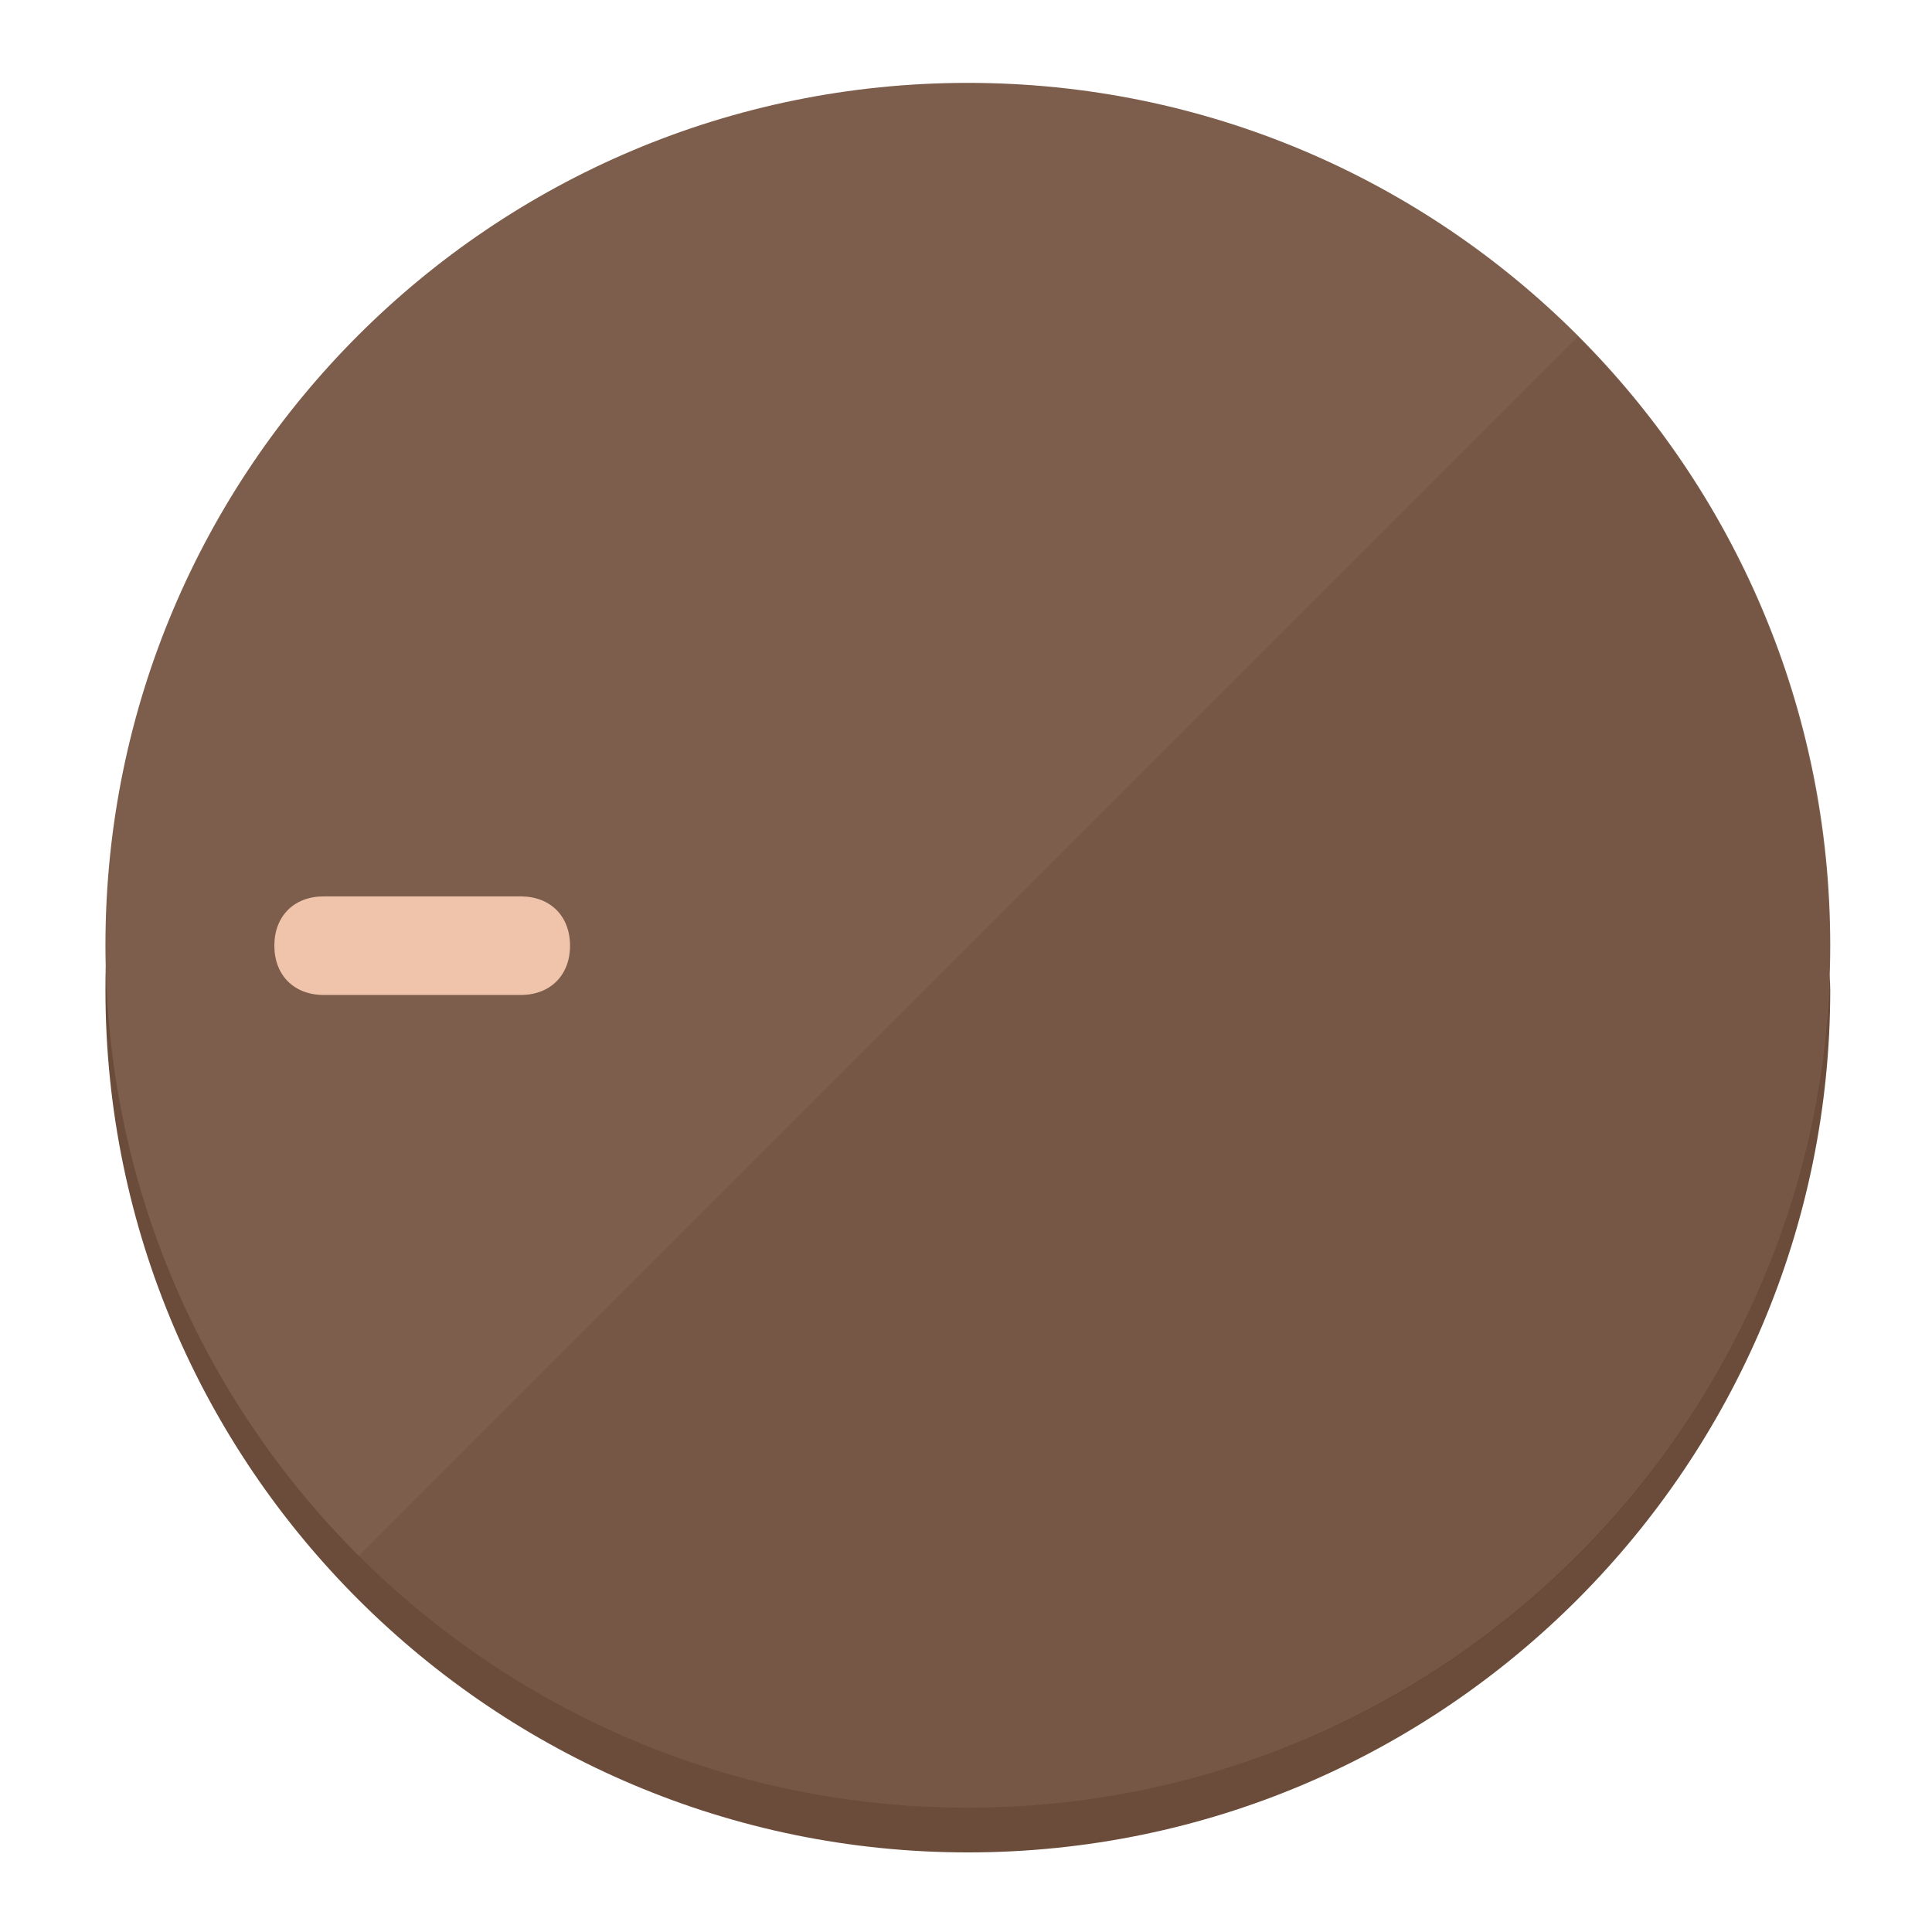
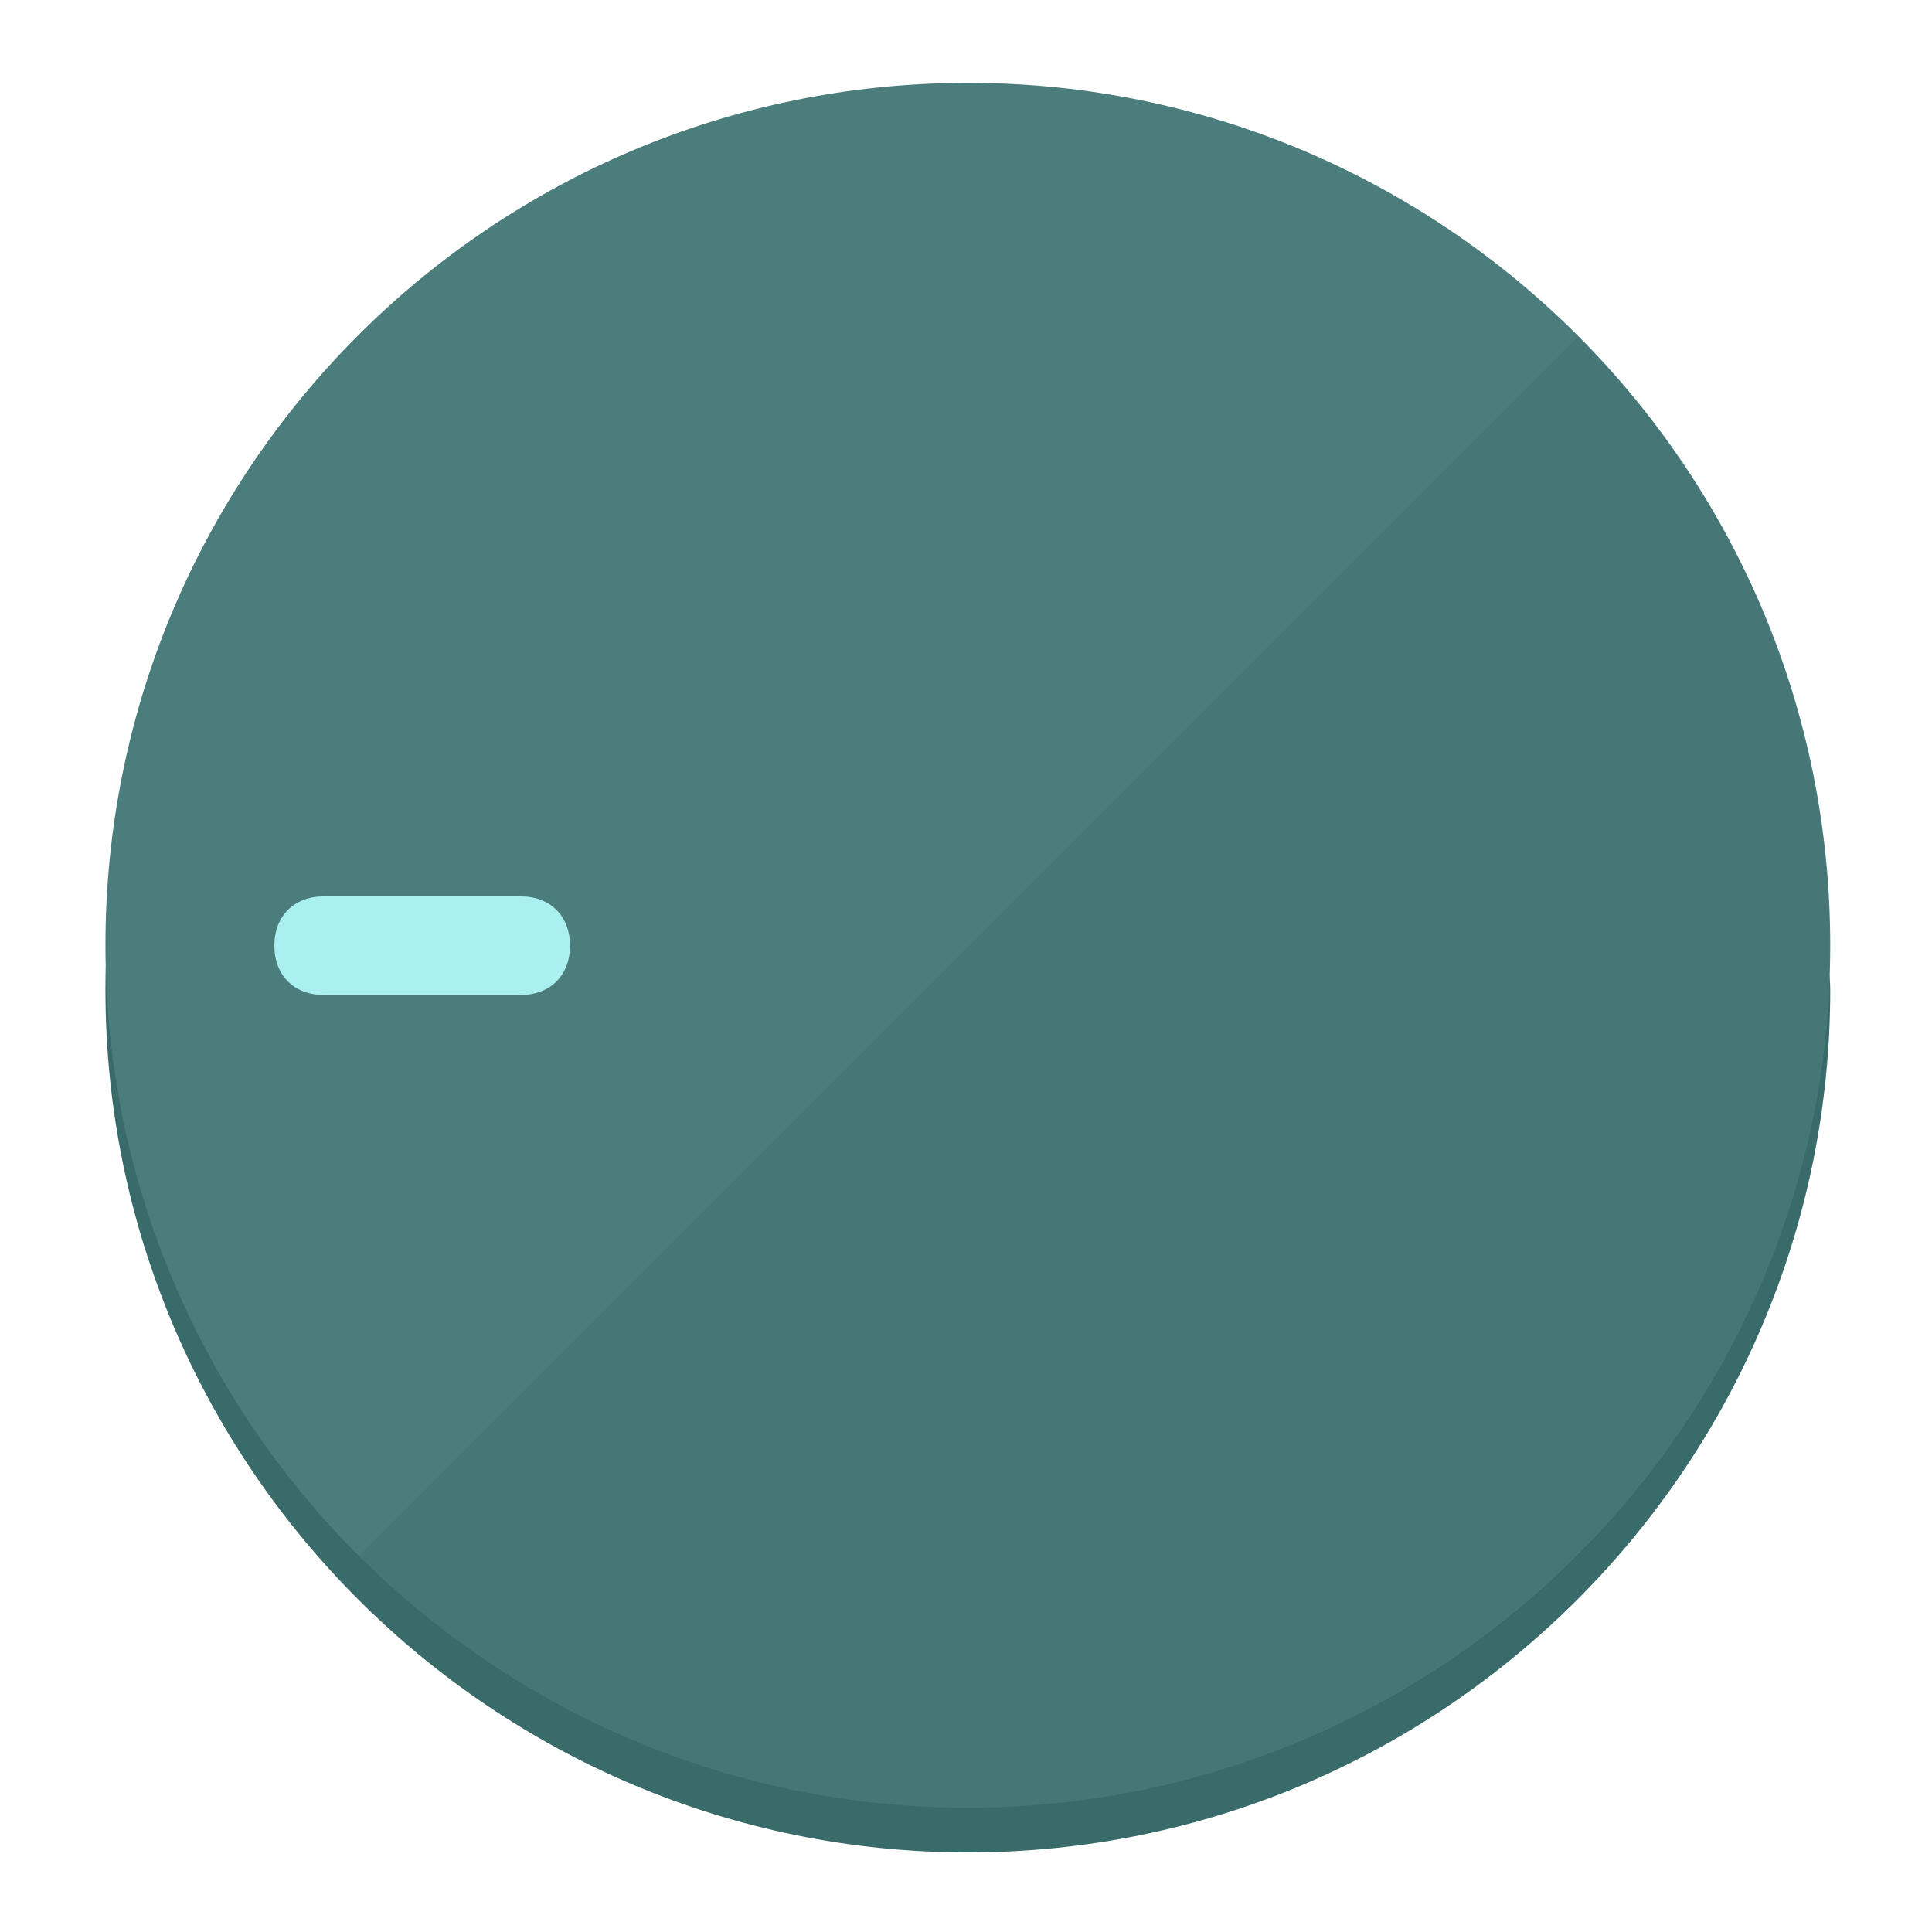
<svg xmlns="http://www.w3.org/2000/svg" height="120px" width="120px" version="1.1" id="Layer_1" viewBox="0 0 496.8 496.8" xml:space="preserve">
  <defs id="defs23" />
  <g id="g3158">
-     <path style="display:inline;fill:#6B4C3A;fill-opacity:1;stroke-width:1.584" d="m 248.875,445.92 c 116.582,0 212.89,-91.238 220.493,-205.286 0,5.069 1.267,8.87 1.267,13.939 0,121.651 -98.842,221.76 -221.76,221.76 -121.651,0 -221.76,-98.842 -221.76,-221.76 0,-5.069 0,-8.87 1.267,-13.939 7.603,114.048 103.91,205.286 220.493,205.286 z" id="path8" />
-     <circle style="display:inline;fill:#7D5D4B;fill-opacity:1;stroke-width:1.584" cx="248.875" cy="243.071" r="221.76" id="circle12" />
-     <path style="display:inline;fill:#523829;fill-opacity:0.154;stroke-width:1.587" d="m 405.744,86.606 c 86.308,86.308 86.308,227.193 0,313.5 -86.308,86.308 -227.193,86.308 -313.5,0" id="path14" />
+     <path style="display:inline;fill:#3A6B6B;fill-opacity:1;stroke-width:1.584" d="m 248.875,445.92 c 116.582,0 212.89,-91.238 220.493,-205.286 0,5.069 1.267,8.87 1.267,13.939 0,121.651 -98.842,221.76 -221.76,221.76 -121.651,0 -221.76,-98.842 -221.76,-221.76 0,-5.069 0,-8.87 1.267,-13.939 7.603,114.048 103.91,205.286 220.493,205.286 z" id="path8" />
+     <circle style="display:inline;fill:#4B7D7D;fill-opacity:1;stroke-width:1.584" cx="248.875" cy="243.071" r="221.76" id="circle12" />
+     <path style="display:inline;fill:#295252;fill-opacity:0.154;stroke-width:1.587" d="m 405.744,86.606 c 86.308,86.308 86.308,227.193 0,313.5 -86.308,86.308 -227.193,86.308 -313.5,0" id="path14" />
  </g>
  <g id="g3198">
    <circle style="display:none;fill:#000000;fill-opacity:0;stroke-width:1.584" cx="-243.582" cy="248.467" r="221.76" id="circle12-3" transform="rotate(-90)" />
-     <path style="display:inline;fill:#523829;fill-opacity:0;stroke-width:1.584" d="m 133.908,238.782 c 7.603,0 12.672,5.069 12.672,12.672 v 0 c 0,7.603 -5.069,12.672 -12.672,12.672 H 83.22 c -7.603,0 -12.672,-5.069 -12.672,-12.672 v 0 c 0,-7.603 5.069,-12.672 12.672,-12.672 z" id="path3789" />
-     <path style="display:inline;fill:#F0C4AA;stroke-width:1.584" d="m 133.908,230.502 c 7.603,0 12.672,5.069 12.672,12.672 v 0 c 0,7.603 -5.069,12.672 -12.672,12.672 H 83.22 c -7.603,0 -12.672,-5.069 -12.672,-12.672 v 0 c 0,-7.603 5.069,-12.672 12.672,-12.672 z" id="path915" />
+     <path style="display:inline;fill:#295252;fill-opacity:0;stroke-width:1.584" d="m 133.908,238.782 c 7.603,0 12.672,5.069 12.672,12.672 v 0 c 0,7.603 -5.069,12.672 -12.672,12.672 H 83.22 c -7.603,0 -12.672,-5.069 -12.672,-12.672 v 0 c 0,-7.603 5.069,-12.672 12.672,-12.672 z" id="path3789" />
+     <path style="display:inline;fill:#AAF0F0;stroke-width:1.584" d="m 133.908,230.502 c 7.603,0 12.672,5.069 12.672,12.672 v 0 c 0,7.603 -5.069,12.672 -12.672,12.672 H 83.22 c -7.603,0 -12.672,-5.069 -12.672,-12.672 v 0 c 0,-7.603 5.069,-12.672 12.672,-12.672 z" id="path915" />
  </g>
</svg>
